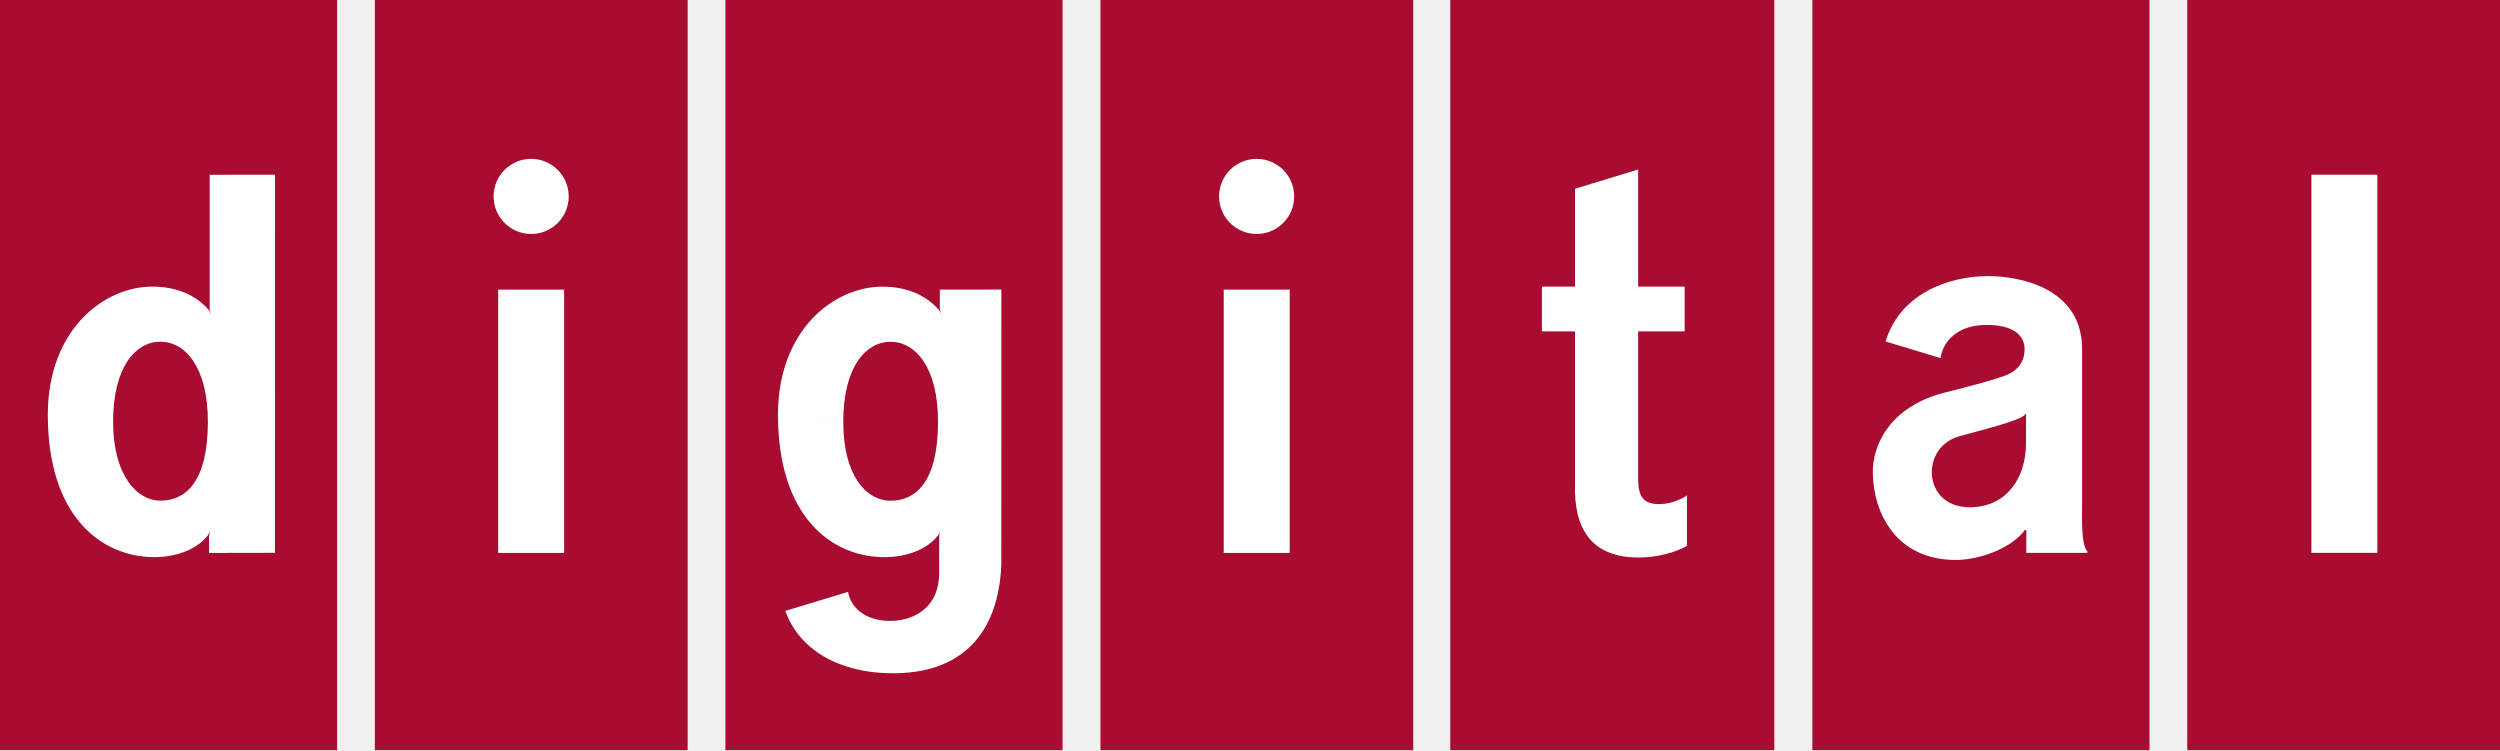
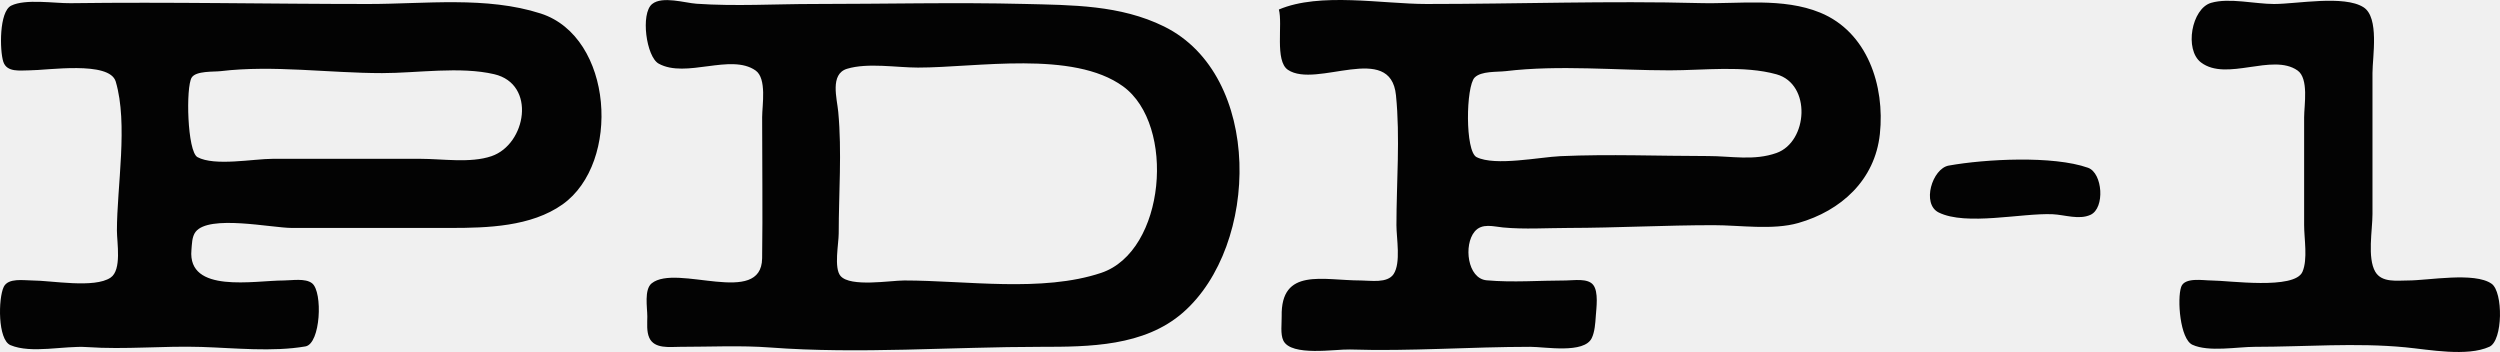
- <svg xmlns="http://www.w3.org/2000/svg" id="svg8" width="2499.4pt" height="750pt" version="1.1" viewBox="0 0 2499.4 750">
-   <g id="layer1" transform="translate(114.64 528.41)">
-     <g id="g1752">
-       <path id="path254" d="m-114.64-528.41h337.03v750h-337.03z" fill="#a80c30" />
-       <path id="path256" d="m610.61-528.41h337.03v750h-337.03z" fill="#a80c30" />
-       <path id="path258" d="m2072.1-528.41h312.7v750h-312.7z" fill="#a80c30" />
-       <path id="path260" d="m1697.3-528.41h337.03v750h-337.03z" fill="#a80c30" />
-       <path id="path262" d="m260.15-528.41h312.7v750h-312.7z" fill="#a80c30" />
-       <path id="path264" d="m985.55-528.41h312.7v750h-312.7z" fill="#a80c30" />
-       <path id="path266" d="m1335.3-528.41h323.94v750h-323.94z" fill="#a80c30" />
-       <path id="path268" d="m-1.555-106.57c-0.061-55.48 22.877-80.236 47.36-80.236 24.513 0 47.481 25.422 47.39 80.236-0.091 60.783-22.877 78.691-47.39 78.691-23.907 0-47.33-25.846-47.36-78.691l-65.267-7.818c-0.242 103.08 54.238 143.17 106.93 142.96 21.665-0.091 42.845-7.848 53.481-22.392 0.455-0.576 1.848-3.848 1.848-3.909 0 0-1.06 3.969-1.06 7.181-0.061 0.364-0.03 1.515 0.03 14.938l65.843-0.121 0.03-378-65.267 0.061-0.03 134.63c0.091 0.758 1.545 5.151 1.515 5.151 0 0-1.697-3.848-2.394-4.636-13.272-15.211-32.543-23.331-56.48-23.331-49.057 0-104.23 43.724-104.45 127.47l65.267 7.818" fill="#fff" />
-       <path id="path270" d="m2196.2-353.76h65.934v378.06h-65.934z" fill="#fff" />
-       <path id="path272" d="m383.41-238.86h65.934v263.25h-65.934z" fill="#fff" />
-       <path id="path274" d="m416.38-294.49c20.726 0 37.542-16.817 37.542-37.542 0-20.756-16.817-37.542-37.542-37.542-20.726 0-37.542 16.787-37.542 37.542 0 20.726 16.817 37.542 37.542 37.542" fill="#fff" />
-       <path id="path276" d="m728.42-106.54c0.029 53.45 22.877 78.721 47.36 78.721 24.513 0 47.299-17.908 47.39-78.721 0.091-54.783-22.877-80.206-47.39-80.206-24.483 0-47.42 24.756-47.36 80.206l-65.267-7.818c0.212-83.721 55.389-127.44 104.45-127.44 23.937 0 43.209 8.121 56.48 23.331 0.697 0.788 2.394 4.636 2.394 4.636 0.029 0-1.424-4.424-1.515-5.151v-19.907l61.51-0.03-0.029 275.04c-2.939 70.479-40.997 109.48-110.72 108.57-52.844-0.667-91.841-24.422-105.2-62.389l62.662-18.998c3.333 18.423 20.786 29.361 42.542 29.058 24.695-0.333 48.572-14.332 48.572-47.693 0-25.119 0-37.573 0.061-38.088 0.121-0.818 1.06-4.242 1.06-4.242 0 0.061-1.394 3.303-1.848 3.909-10.636 14.544-31.816 22.301-53.481 22.362-52.693 0.212-107.17-39.845-106.93-142.96l65.267 7.818" fill="#fff" />
-       <path id="path278" d="m1108.8-238.86h65.934v263.25h-65.934z" fill="#fff" />
-       <path id="path280" d="m1141.7-294.49c20.756 0 37.542-16.817 37.542-37.542 0-20.756-16.786-37.542-37.542-37.542-20.726 0-37.542 16.787-37.542 37.542 0 20.726 16.817 37.542 37.542 37.542" fill="#fff" />
-       <path id="path282" d="m1522.5 28.997c-47.087-0.576-63.904-29.816-62.51-74.176v-151.93h-33.088v-44.754h33.088v-97.841l63.116-19.241v117.08h46.511v44.754h-46.511v145.93c-0.273 20.332 6.121 26.149 19.423 26.755 12.211 0.515 23.968-4.878 29.361-8.696v50.36c-10.939 6.727-31.058 11.999-49.39 11.757" fill="#fff" />
-       <path id="path284" d="m1816.7-56.36c0.151-18.483 12.09-31.816 28.089-36.088 39.057-10.393 64.207-17.211 66.116-22.756v30.149c-0.303 36.391-20.756 63.207-55.117 63.783-28.119 0.455-39.239-18.938-39.088-35.088l-58.995 0.697c0.667 41.057 23.786 86.357 81.66 87.084 24.604 0.303 56.723-11.454 70.479-29.998l1.364 0.029v22.847h60.995v-1.485c-6.575-6.393-5.212-38.482-5.272-44.087v-158.53c-0.061-58.753-58.844-72.782-94.841-72.57-40.178 0.273-87.538 18.514-101.57 65.358l54.874 16.635c2.666-17.12 17.12-33.119 45.784-33.179 27.877-0.091 38.421 10.999 38.3 24.513-0.121 13.696-8.393 22.513-21.332 26.846-15.968 5.363-29.301 8.848-58.632 16.302-55.056 14.029-72.237 52.784-71.812 80.236l58.995-0.697" fill="#fff" />
-     </g>
+ <svg xmlns="http://www.w3.org/2000/svg" version="1.1" id="svg824" width="695.172" height="97.877" viewBox="0 0 695.172 97.877">
+   <defs id="defs828" />
+   <g id="g830" transform="translate(208.1601,-229.8489)" style="display:inline">
+     <path style="fill:#030303;stroke:none;stroke-width:0.765" d="m -188.573,230.736 c -4.403,0.059 -12.535,-1.274 -16.484,0.687 -3.371,1.674 -3.188,12.46 -2.193,15.567 0.984,3.073 4.734,2.419 7.273,2.42 4.952,0.002 22.27,-2.712 23.998,3.12 3.488,11.774 0.33,29.156 0.33,41.471 0,3.315 1.4,10.915 -1.762,13.048 -4.526,3.054 -16.447,0.79 -21.805,0.79 -2.309,0 -6.649,-0.796 -7.904,1.782 -1.54,3.166 -1.713,14.698 1.878,16.206 5.82,2.442 14.975,0.099 21.231,0.533 10.709,0.741 21.235,-0.381 31.93,-0.036 9.14,0.295 19.743,1.422 28.845,-0.147 4.238,-0.73 4.88,-15.134 1.867,-17.547 -1.862,-1.491 -5.692,-0.79 -7.904,-0.79 -8.154,0 -26.755,3.726 -25.658,-8.457 0.146,-1.616 0.119,-3.703 1.146,-5.048 3.724,-4.88 21.169,-1.102 26.792,-1.102 h 44.094 c 10.25,0 22.443,-0.35 31.169,-6.548 16.34,-11.606 14.097,-46.58 -6.081,-53.081 -15.04,-4.846 -32.253,-2.644 -47.896,-2.644 -27.603,0 -55.279,-0.594 -82.867,-0.223 m 161.737,0.244 c -3.24,2.651 -1.623,14.645 1.829,16.559 7.561,4.192 20.035,-2.904 26.926,1.892 3.207,2.231 1.85,9.662 1.85,13.048 0,12.996 0.175,26.239 -0.003,39.209 -0.188,13.546 -23.776,1.389 -30.708,6.941 -2.141,1.714 -1.222,6.784 -1.219,9.204 0.004,1.9 -0.255,4.201 0.564,5.975 1.448,3.133 5.754,2.481 8.559,2.482 8.325,0.003 16.785,-0.434 25.088,0.189 24.694,1.853 50.441,-0.189 75.265,-0.189 13.336,0 28.673,-0.097 39.464,-9.517 21.382,-18.666 22.243,-66.02 -5.253,-79.564 -12.196,-6.007 -25.56,-5.935 -38.773,-6.263 -19.395,-0.48 -39.037,0.011 -58.539,0.011 -10.824,0 -21.893,0.679 -32.691,-0.069 -3.244,-0.225 -9.534,-2.222 -12.36,0.09 m 174.293,1.516 c 1.108,4.086 -1.184,14.298 2.522,16.776 7.94,5.306 28.527,-7.915 30.038,7.058 1.193,11.811 0.13,24.26 0.13,36.134 0,3.628 1.284,10.464 -0.782,13.594 -1.743,2.642 -6.426,1.782 -9.102,1.782 -10.564,0 -22.297,-3.713 -22.028,9.983 0.038,1.948 -0.403,4.931 0.458,6.719 2.171,4.506 14.48,2.36 18.529,2.491 16.692,0.538 33.485,-0.742 50.176,-0.742 4.07,0 14.932,1.98 17.057,-2.42 0.842,-1.742 0.991,-4.13 1.121,-6.037 0.158,-2.329 0.82,-6.803 -0.714,-8.762 -1.518,-1.938 -5.45,-1.232 -7.581,-1.232 -7.263,-7.1e-4 -14.811,0.604 -22.043,-0.045 -5.383,-0.483 -6.446,-9.836 -3.347,-13.549 2.038,-2.44 5.231,-1.396 7.904,-1.144 5.944,0.56 12.259,0.14 18.246,0.131 13.407,-0.022 26.853,-0.768 40.293,-0.769 7.371,-4.6e-4 16.44,1.43 23.568,-0.606 11.853,-3.387 21.31,-11.91 22.675,-24.764 1.425,-13.408 -3.471,-28.349 -16.593,-33.728 -10.374,-4.252 -22.563,-2.371 -33.421,-2.656 -25.394,-0.667 -50.677,0.25 -76.054,0.25 -12.261,0 -29.656,-3.326 -41.053,1.538 m 259.248,-1.866 c -5.467,1.589 -7.498,13.042 -2.833,16.582 7.098,5.387 19.832,-2.65 26.827,2.219 3.207,2.232 1.85,9.662 1.85,13.048 v 29.984 c 0,3.754 1.048,9.465 -0.458,12.956 -2.197,5.088 -20.55,2.42 -25.39,2.42 -2.209,0 -7.384,-0.965 -8.341,1.782 -1.156,3.317 -0.345,14.507 3.132,16.099 4.551,2.081 12.44,0.57 17.373,0.57 13.762,0 28.115,-1.188 41.814,0.131 6.56,0.631 17.191,2.673 23.394,-0.155 3.77,-1.719 3.85,-15.237 0.601,-17.52 -4.738,-3.33 -17.572,-0.906 -23.235,-0.906 -3.015,0 -7.289,0.676 -9.102,-2.42 -2.256,-3.852 -0.782,-11.668 -0.782,-16.031 v -39.209 c 0,-4.553 1.965,-15.472 -2.493,-18.314 -5.395,-3.44 -18.591,-0.906 -24.876,-0.906 -5.263,0 -12.492,-1.778 -17.482,-0.328 M 27.383,248.975 c 5.747,-1.741 13.74,-0.333 19.722,-0.333 16.304,0 43.103,-4.874 57.019,5.219 14.753,10.7 11.822,45.868 -6.082,51.865 -16.403,5.494 -37.641,2.114 -54.738,2.114 -3.893,0 -14.948,1.911 -17.719,-1.233 -1.92,-2.178 -0.527,-9.017 -0.527,-11.837 0,-11.141 0.915,-22.737 -0.129,-33.828 -0.346,-3.679 -2.378,-10.503 2.455,-11.968 m -174.142,0.655 c 14.516,-1.732 30.19,0.549 44.855,0.549 9.731,0 21.687,-1.911 31.169,0.303 11.797,2.754 8.903,19.502 -0.759,22.796 -5.869,2.001 -13.626,0.734 -19.766,0.734 h -41.053 c -5.374,0 -16.173,2.115 -20.928,-0.464 -2.853,-1.547 -3.287,-19.498 -1.614,-22.136 1.209,-1.906 6.1,-1.544 8.098,-1.782 m 357.316,0 c 14.823,-1.769 30.687,-0.219 45.615,-0.219 9.35,0 20.566,-1.424 29.649,1.102 9.785,2.721 8.75,18.771 0,21.878 -6.258,2.223 -12.593,0.855 -19.005,0.852 -13.643,-0.005 -27.424,-0.573 -41.053,0.03 -5.8,0.257 -18.157,2.836 -23.326,0.275 -3.246,-1.608 -2.983,-19.669 -0.544,-22.136 1.833,-1.854 6.235,-1.492 8.665,-1.782 M 333.721,275.891 c -4.587,0.825 -7.585,10.654 -2.803,13.034 7.611,3.787 23.192,0.118 31.689,0.494 3.303,0.146 7.346,1.623 10.531,0.168 4.083,-1.866 3.401,-11.645 -0.693,-13.092 -9.717,-3.436 -28.634,-2.419 -38.724,-0.603 z" id="path914" />
  </g>
</svg>
